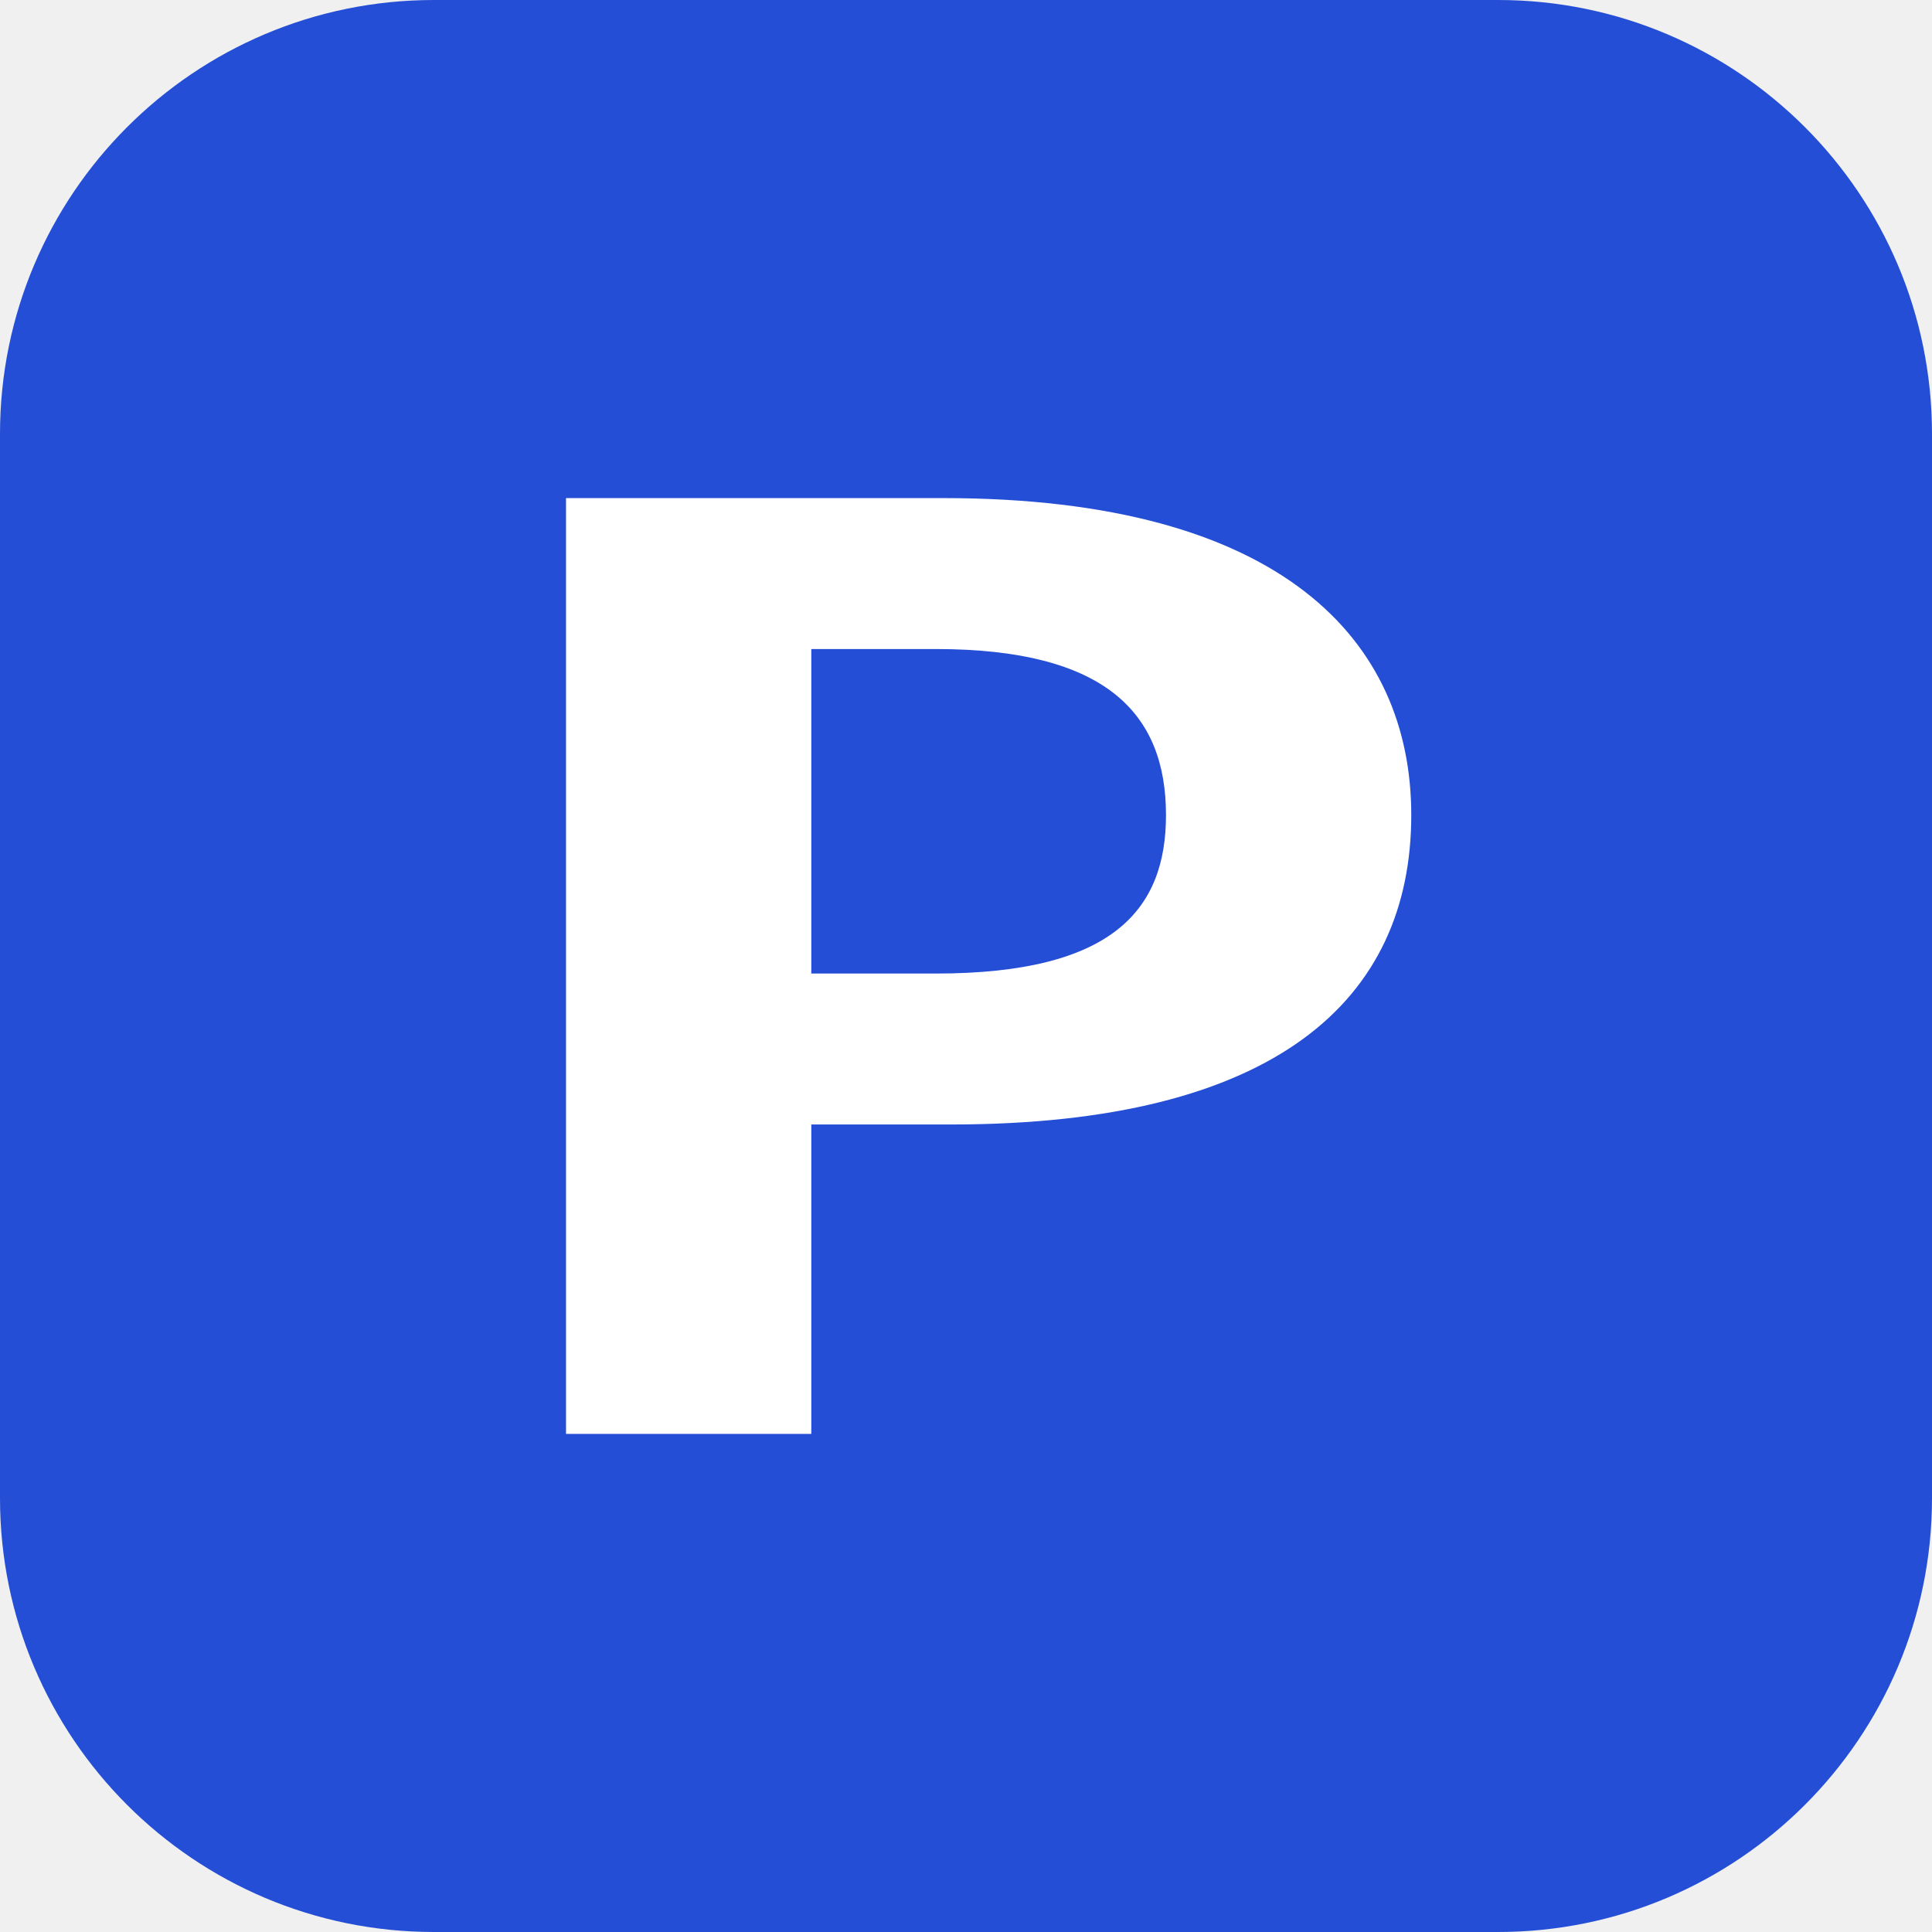
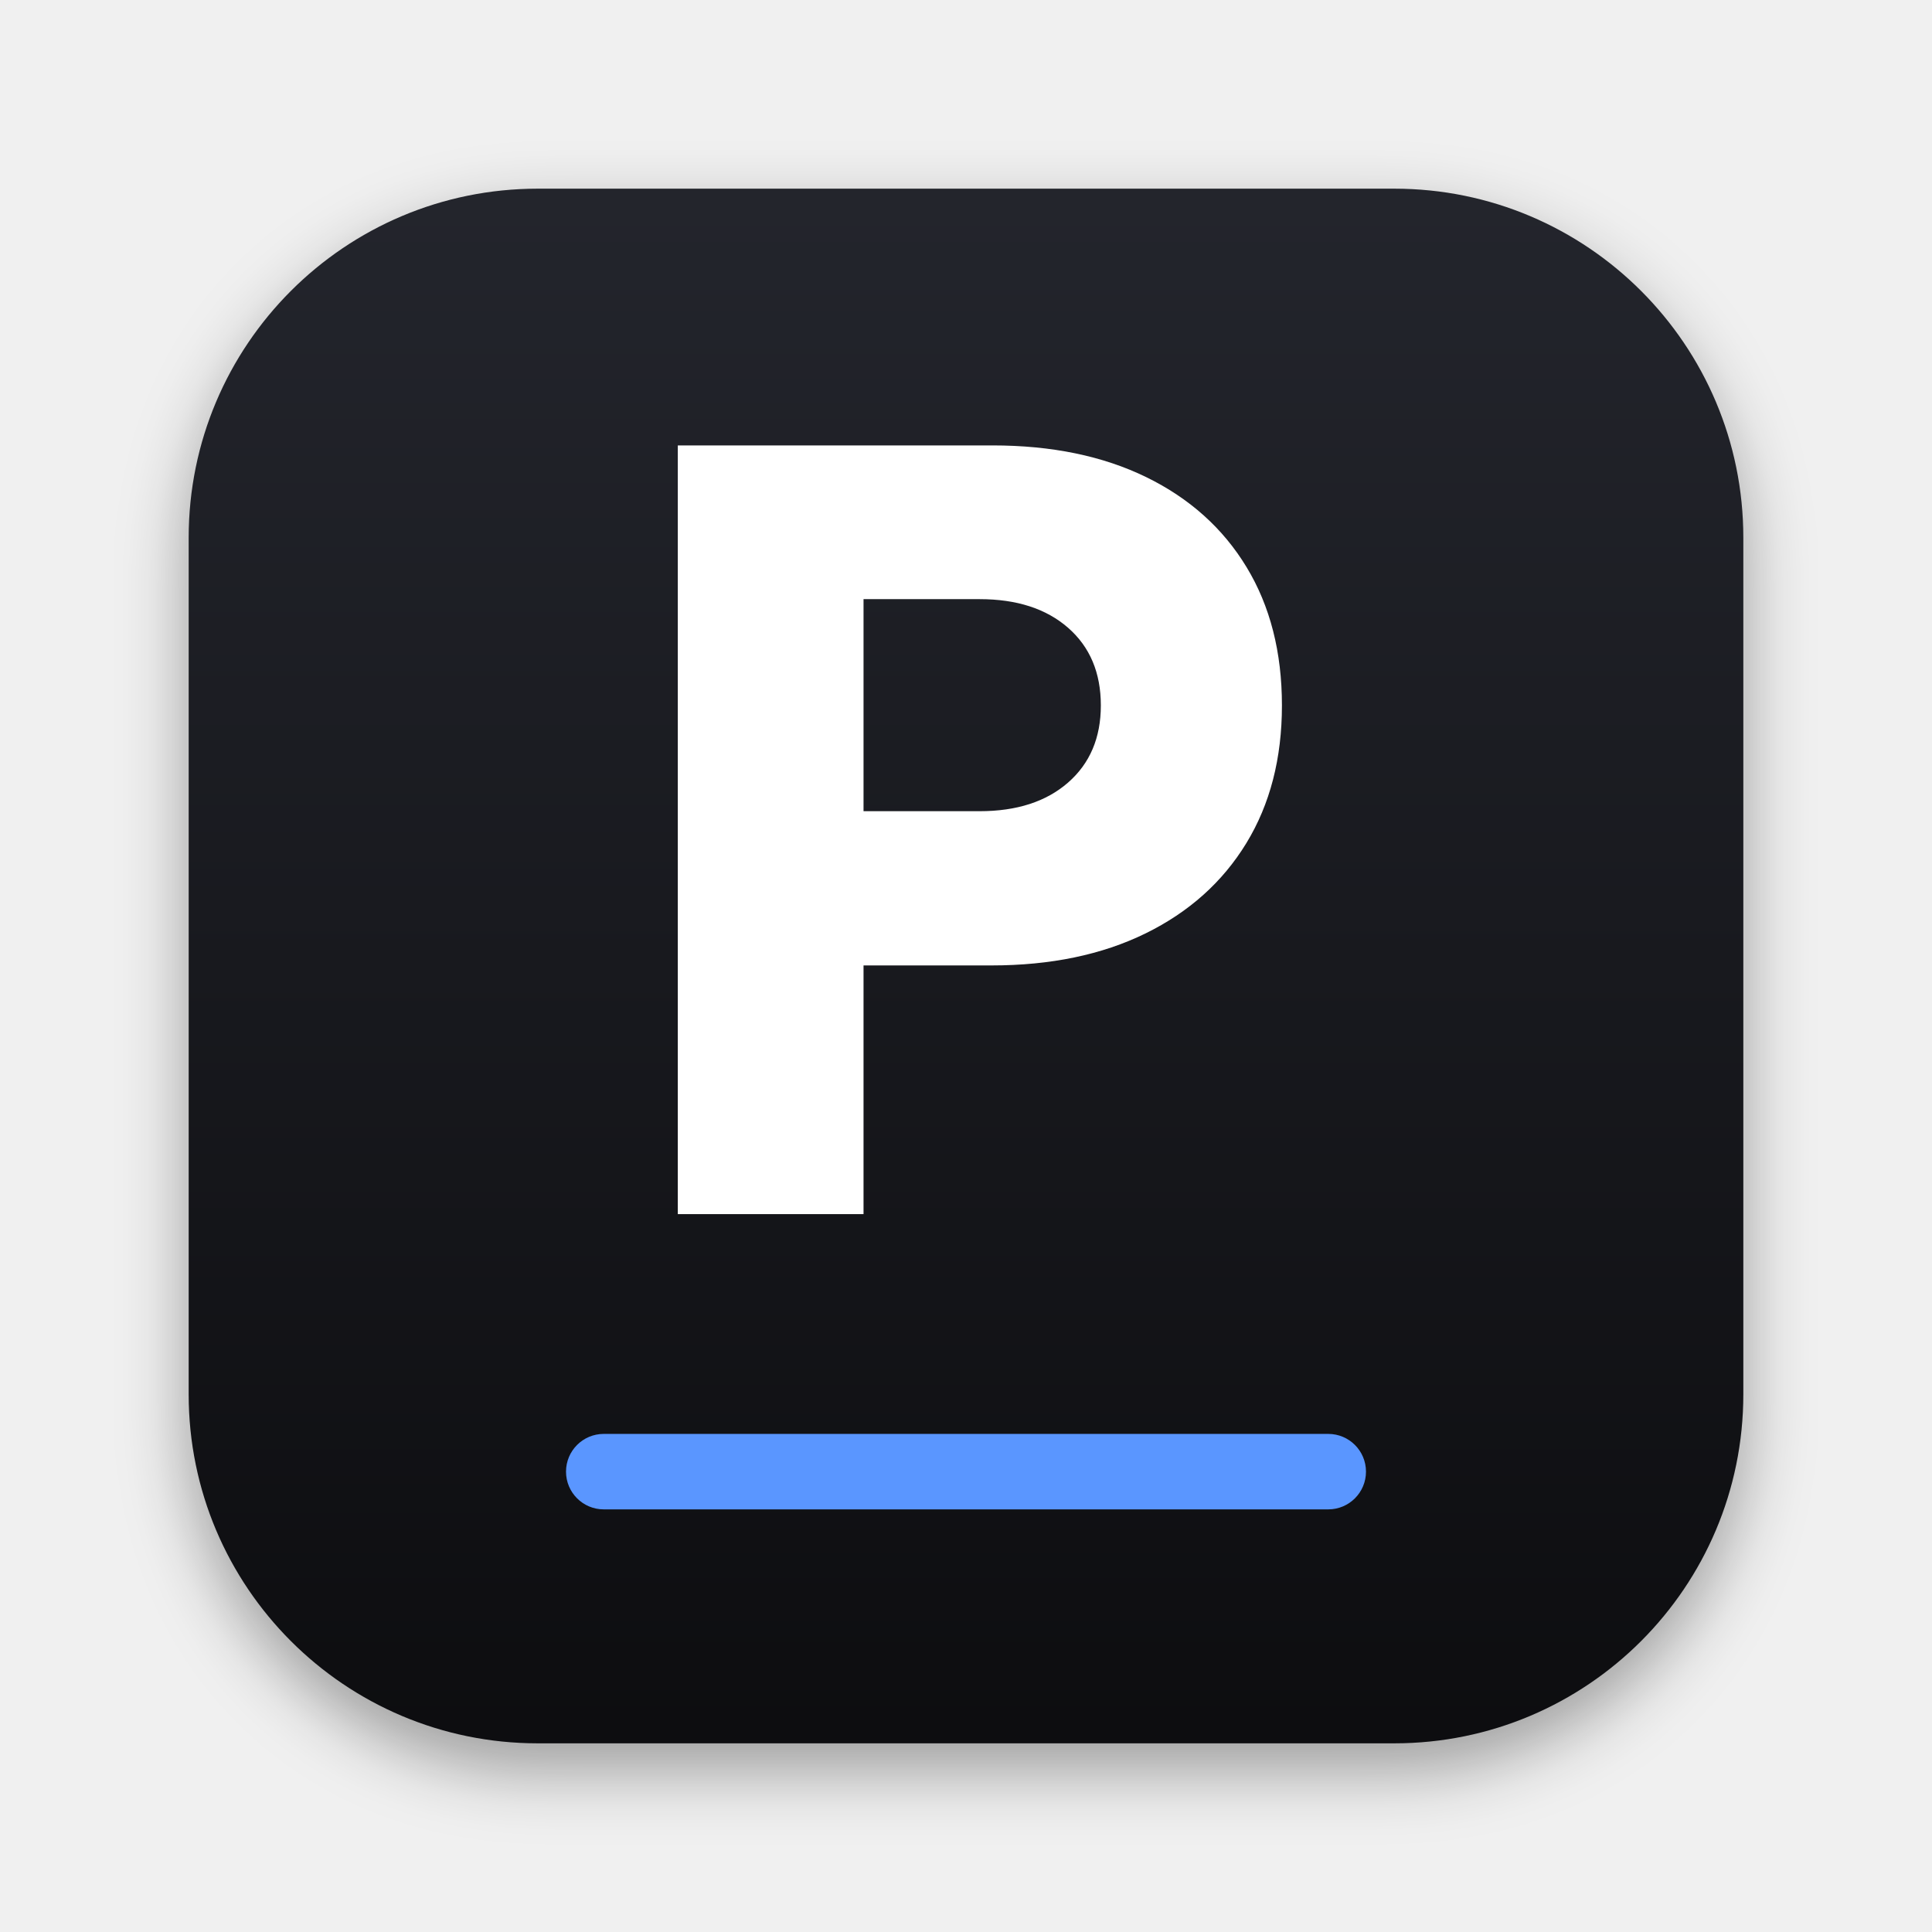
<svg xmlns="http://www.w3.org/2000/svg" width="1024" height="1024" viewBox="0 0 1024 1024">
-   <path fill="#244ED6" d="M 230.000 0.000 C 102.984 0.000 0.000 102.984 0.000 230.000 L 0.000 794.000 C 0.000 921.016 102.984 1024.000 230.000 1024.000 L 794.000 1024.000 C 921.016 1024.000 1024.000 921.016 1024.000 794.000 L 1024.000 230.000 C 1024.000 102.984 921.016 0.000 794.000 0.000 Z" />
-   <path fill="#FFFFFF" fill-rule="evenodd" d="M 300.000 760.000 L 300.000 264.000 L 500.000 264.000 C 680.000 264.000 748.000 340.000 748.000 432.000 C 748.000 530.000 676.000 596.000 504.000 596.000 L 430.000 596.000 L 430.000 760.000 Z M 430.000 516.000 L 496.000 516.000 C 590.000 516.000 618.000 482.000 618.000 432.000 C 618.000 378.000 586.000 344.000 496.000 344.000 L 430.000 344.000 Z" />
+   <defs>
+     <linearGradient id="bg" gradientUnits="userSpaceOnUse" x1="0" y1="0" x2="0" y2="1024">
+       <stop offset="0" stop-color="#262830" />
+       <stop offset="1" stop-color="#0A0A0C" />
+     </linearGradient>
+     <filter id="squircleShadow" x="-20%" y="-20%" width="140%" height="140%" color-interpolation-filters="sRGB">
+       <feGaussianBlur in="SourceAlpha" stdDeviation="18" result="blur" />
+       <feOffset in="blur" dx="0" dy="14" result="off" />
+       <feComponentTransfer in="off" result="shadow">
+         <feFuncA type="linear" slope="0.353" />
+       </feComponentTransfer>
+       <feMerge>
+         <feMergeNode in="shadow" />
+         <feMergeNode in="SourceGraphic" />
+       </feMerge>
+     </filter>
+   </defs>
+   <g filter="url(#squircleShadow)">
+     <path fill="url(#bg)" d="M 285.00 100.00 L 739.00 100.00 C 841.17 100.00 924.00 182.83 924.00 285.00 L 924.00 739.00 C 924.00 841.17 841.17 924.00 739.00 924.00 L 285.00 924.00 C 182.83 924.00 100.00 841.17 100.00 739.00 L 100.00 285.00 C 100.00 182.83 182.83 100.00 285.00 100.00 Z" />
+   </g>
+   <path fill="#FFFFFF" fill-rule="evenodd" d="M 359.25 643.50 L 359.25 236.08 L 526.05 236.08 C 557.40 236.08 584.56 241.68 607.53 252.89 C 630.50 264.11 648.23 280.01 660.71 300.61 C 673.20 321.21 679.45 345.64 679.45 373.89 C 679.45 401.96 673.16 426.30 660.58 446.90 C 648.00 467.50 630.18 483.45 607.12 494.75 C 584.06 506.05 556.85 511.70 525.50 511.70 L 457.69 511.70 L 457.69 643.50 Z M 457.69 429.95 L 519.21 429.95 C 538.90 429.95 554.53 424.89 566.11 414.77 C 577.68 404.65 583.47 391.03 583.47 373.89 C 583.47 356.57 577.68 342.86 566.11 332.74 C 554.53 322.62 538.90 317.56 519.21 317.56 L 457.69 317.56 Z" />
+   <path fill="#5A96FF" d="M 320.00 760.00 L 704.00 760.00 C 715.05 760.00 724.00 768.95 724.00 780.00 L 724.00 780.00 C 724.00 791.05 715.05 800.00 704.00 800.00 L 320.00 800.00 C 308.95 800.00 300.00 791.05 300.00 780.00 L 300.00 780.00 C 300.00 768.95 308.95 760.00 320.00 760.00 Z" />
</svg>
